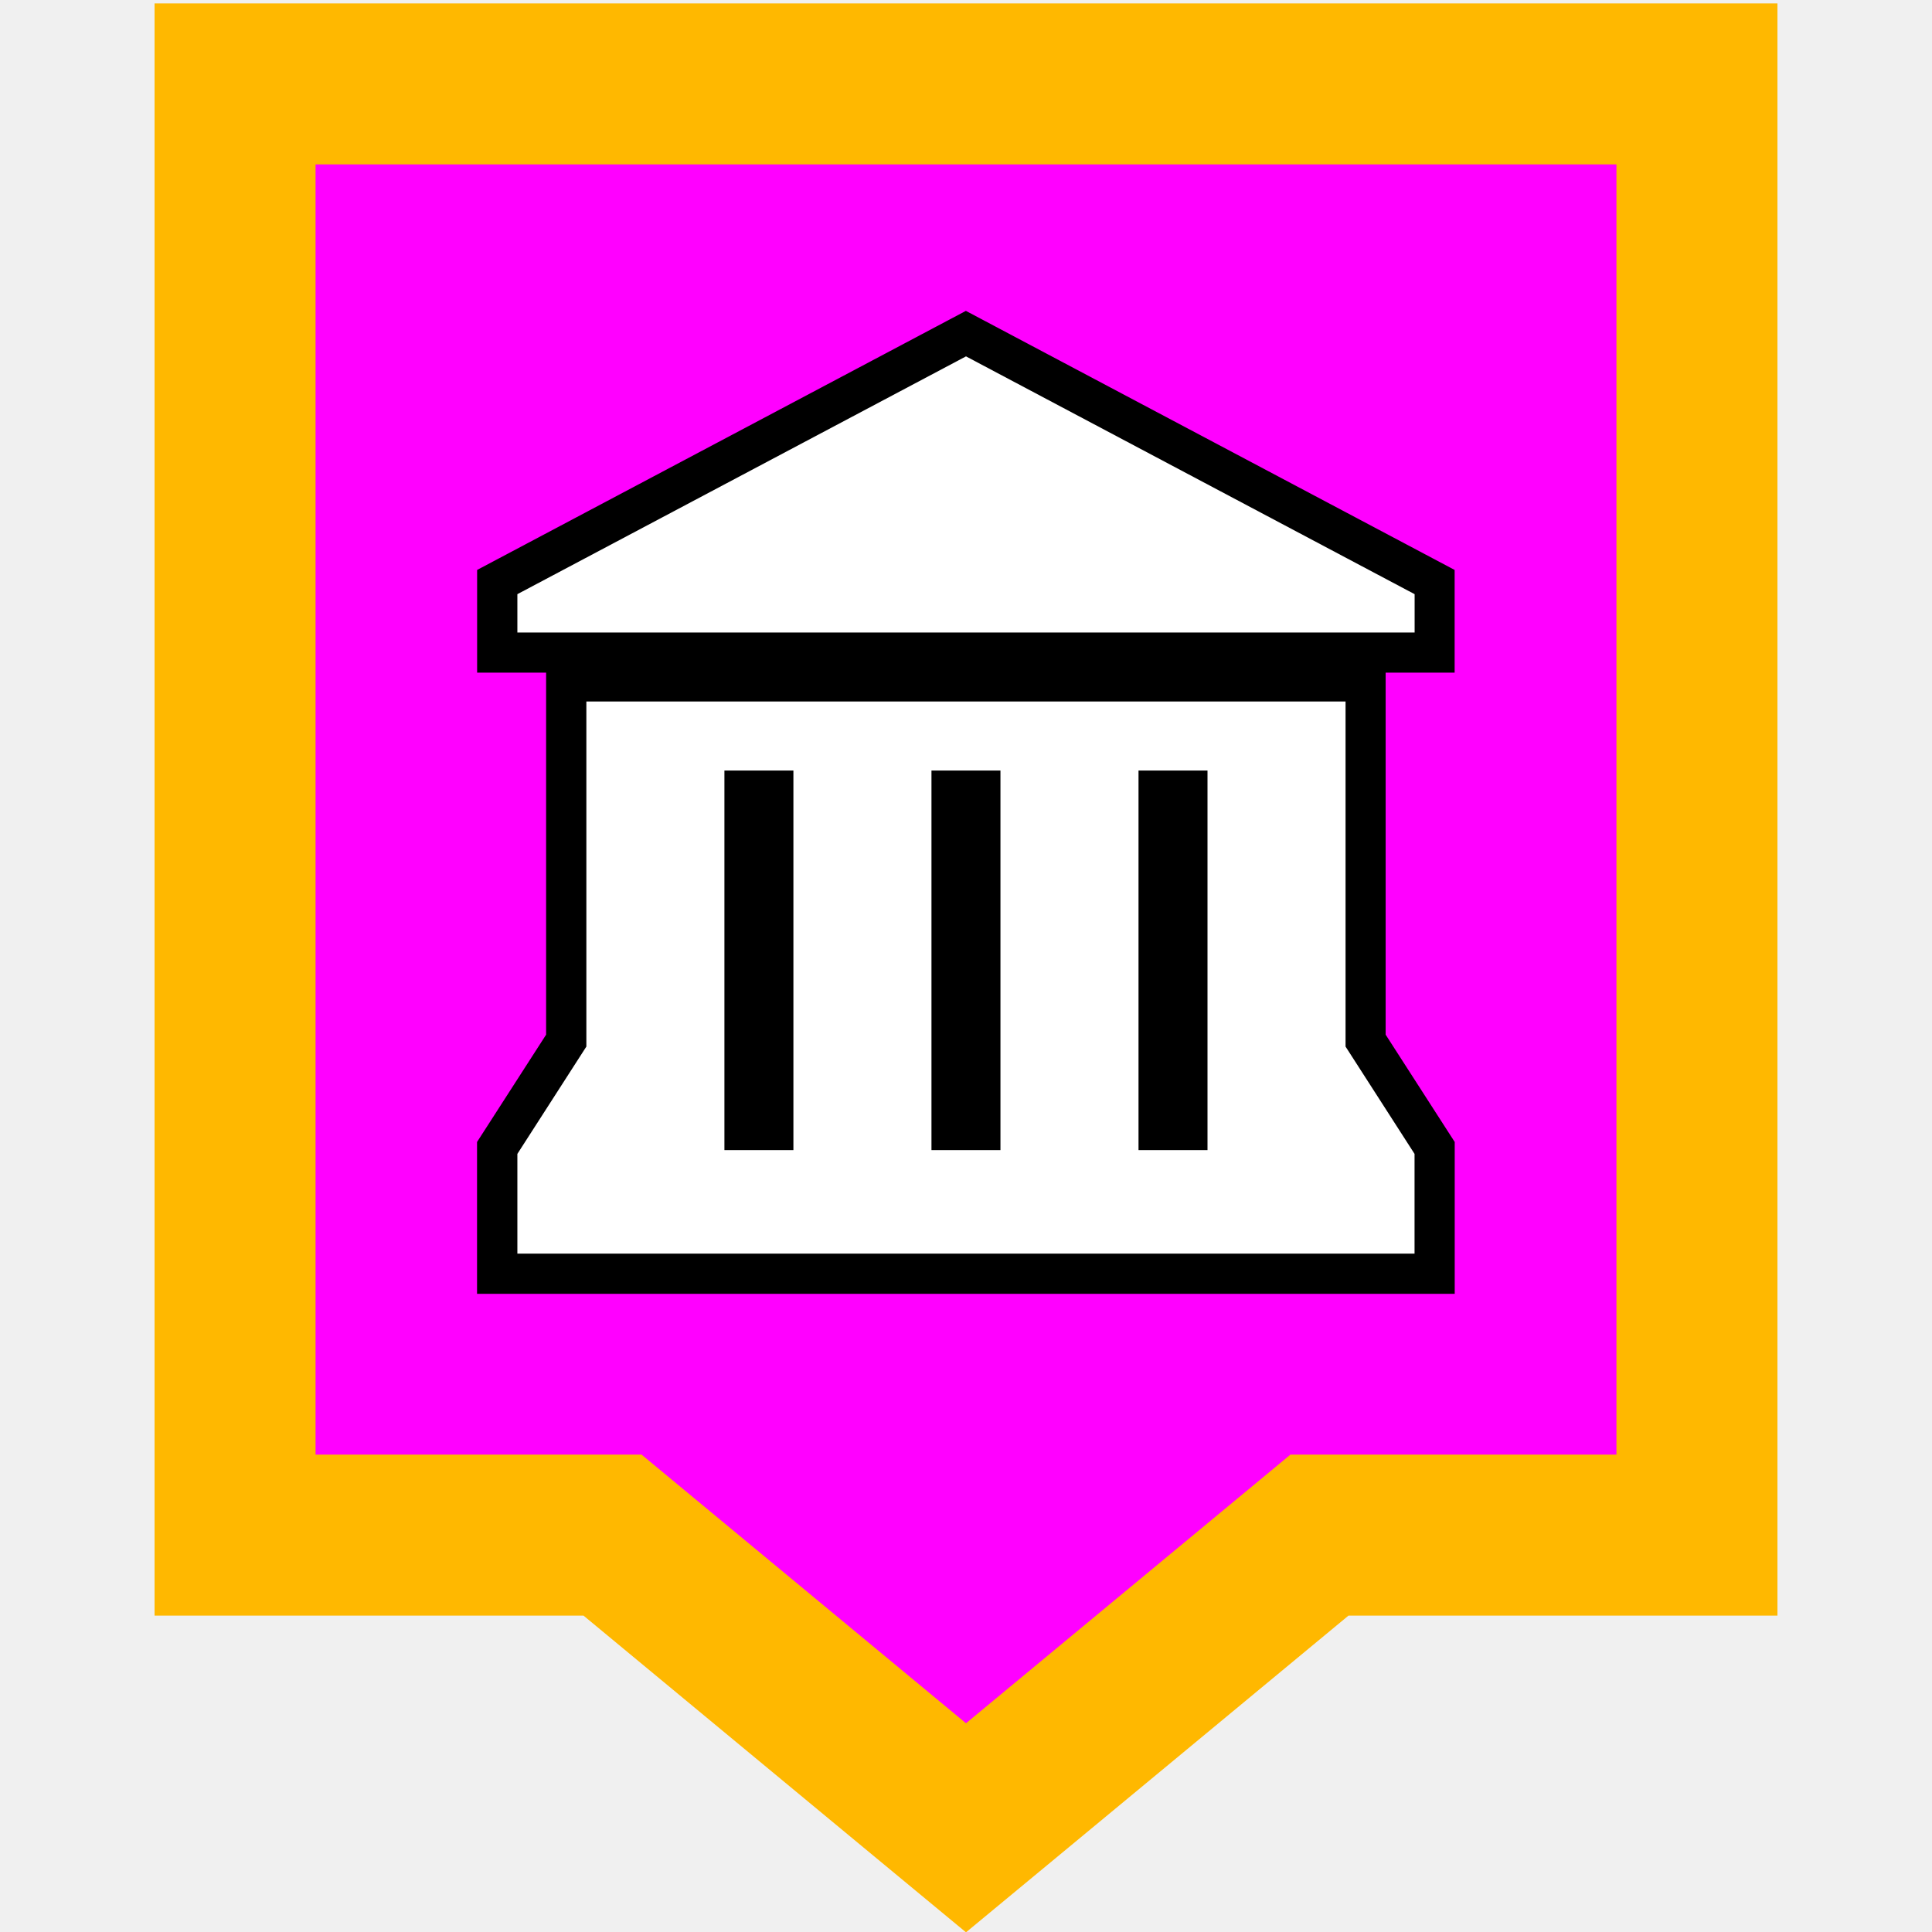
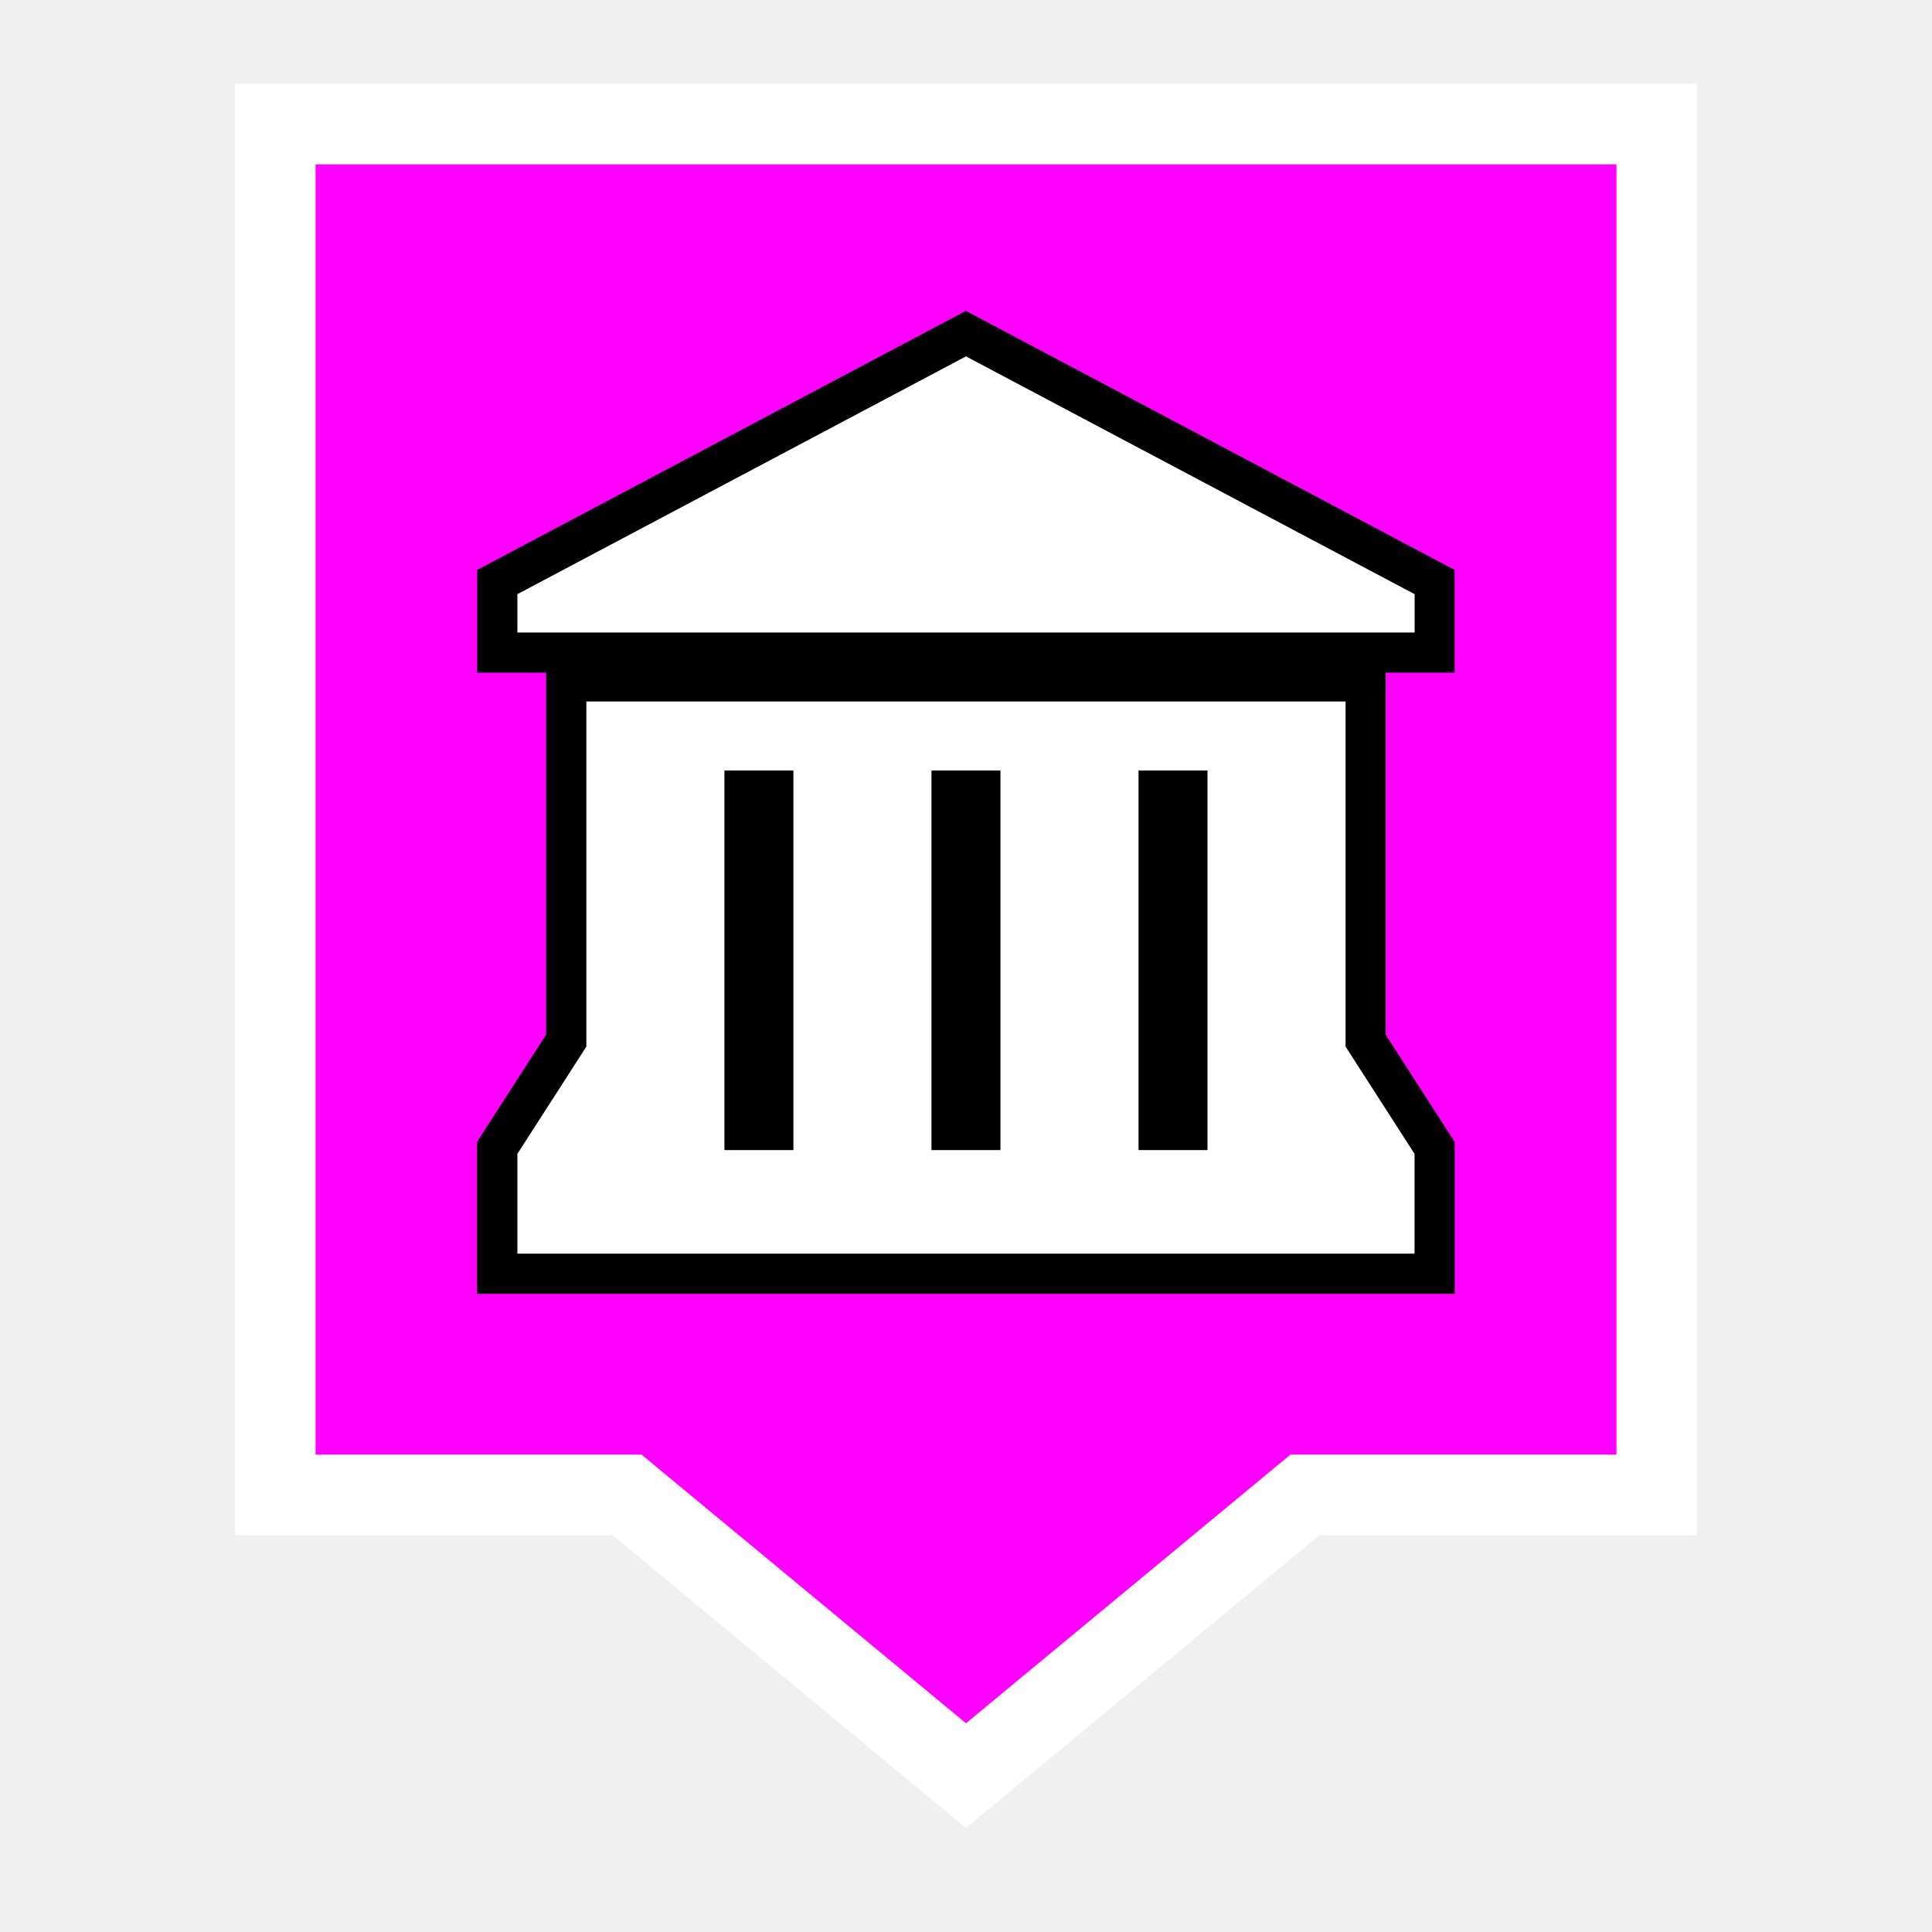
<svg xmlns="http://www.w3.org/2000/svg" id="icon-049-town-hall" width="24" height="24" version="1.1" viewBox="0 0 24 24">
  <defs>
    <style>
      .st0 {
-         fill: #ffb800;
+         fill: #fff;
      }

      .st1 {
-         fill: #fff;
-       }
- 
-       .st2 {
        fill: #f0f;
      }
    </style>
  </defs>
  <g>
-     <polygon class="st2" points="7.609 19.07 2.92 19.07 2.92 1.042 21.08 1.042 21.08 19.07 16.391 19.07 12 22.705 7.609 19.07" />
-     <path class="st0" d="M20.08,2.042v16.028h-4.05l-4.03,3.337-4.03-3.337H3.92V2.042h16.16M22.08.042H1.92v20.028h5.329l3.475,2.878,1.276,1.056,1.276-1.056,3.475-2.878h5.329V.042h0Z" />
+     <polygon class="st1" points="7.79 18.57 3.42 18.57 3.42 1.542 20.58 1.542 20.58 18.57 16.21 18.57 12 22.057 7.79 18.57" />
+     <path class="st0" d="M20.08,2.042v16.028h-4.05l-4.03,3.337-4.03-3.337H3.92V2.042h16.16M21.08,1.042H2.92v18.028h4.69l3.752,3.108.638.528.638-.528,3.752-3.108h4.69V1.042h0Z" />
  </g>
  <g id="icon-049-town-hall1" data-name="icon-049-town-hall">
    <g>
-       <path class="st1" d="M6.178,15.822v-1.562l.856-1.333v-4.464h9.932v4.464l.856,1.333v1.562H6.178ZM14.751,14.037v-4.216h-.357v4.216h.357ZM12.179,14.037v-4.216h-.357v4.216h.357ZM9.606,14.037v-4.216h-.357v4.216h.357ZM6.178,8.106v-.876l5.822-3.086,5.822,3.086v.876H6.178Z" />
+       <path class="st0" d="M6.178,15.822v-1.562l.856-1.333v-4.464h9.932v4.464l.856,1.333v1.562H6.178ZM14.751,14.037v-4.216h-.357v4.216h.357ZM12.179,14.037v-4.216h-.357v4.216h.357ZM9.606,14.037v-4.216h-.357v4.216h.357ZM6.178,8.106v-.876l5.822-3.086,5.822,3.086v.876H6.178Z" />
      <path d="M12,4.427l5.573,2.954v.476H6.427v-.476l5.573-2.954M16.715,8.714v4.287l.857,1.333v1.239H6.427v-1.239l.857-1.333v-4.287h9.431M14.143,14.287h.857v-4.715h-.857v4.715M11.571,14.287h.857v-4.715h-.857v4.715M8.999,14.287h.857v-4.715h-.857v4.715M12,3.861l-.234.124-5.573,2.954-.266.141v1.276h.857v4.497l-.778,1.209-.08.124v1.886h12.145v-1.886l-.08-.124-.778-1.209v-4.497h.857v-1.276l-.266-.141-5.573-2.954-.234-.124h0Z" />
    </g>
  </g>
</svg>
